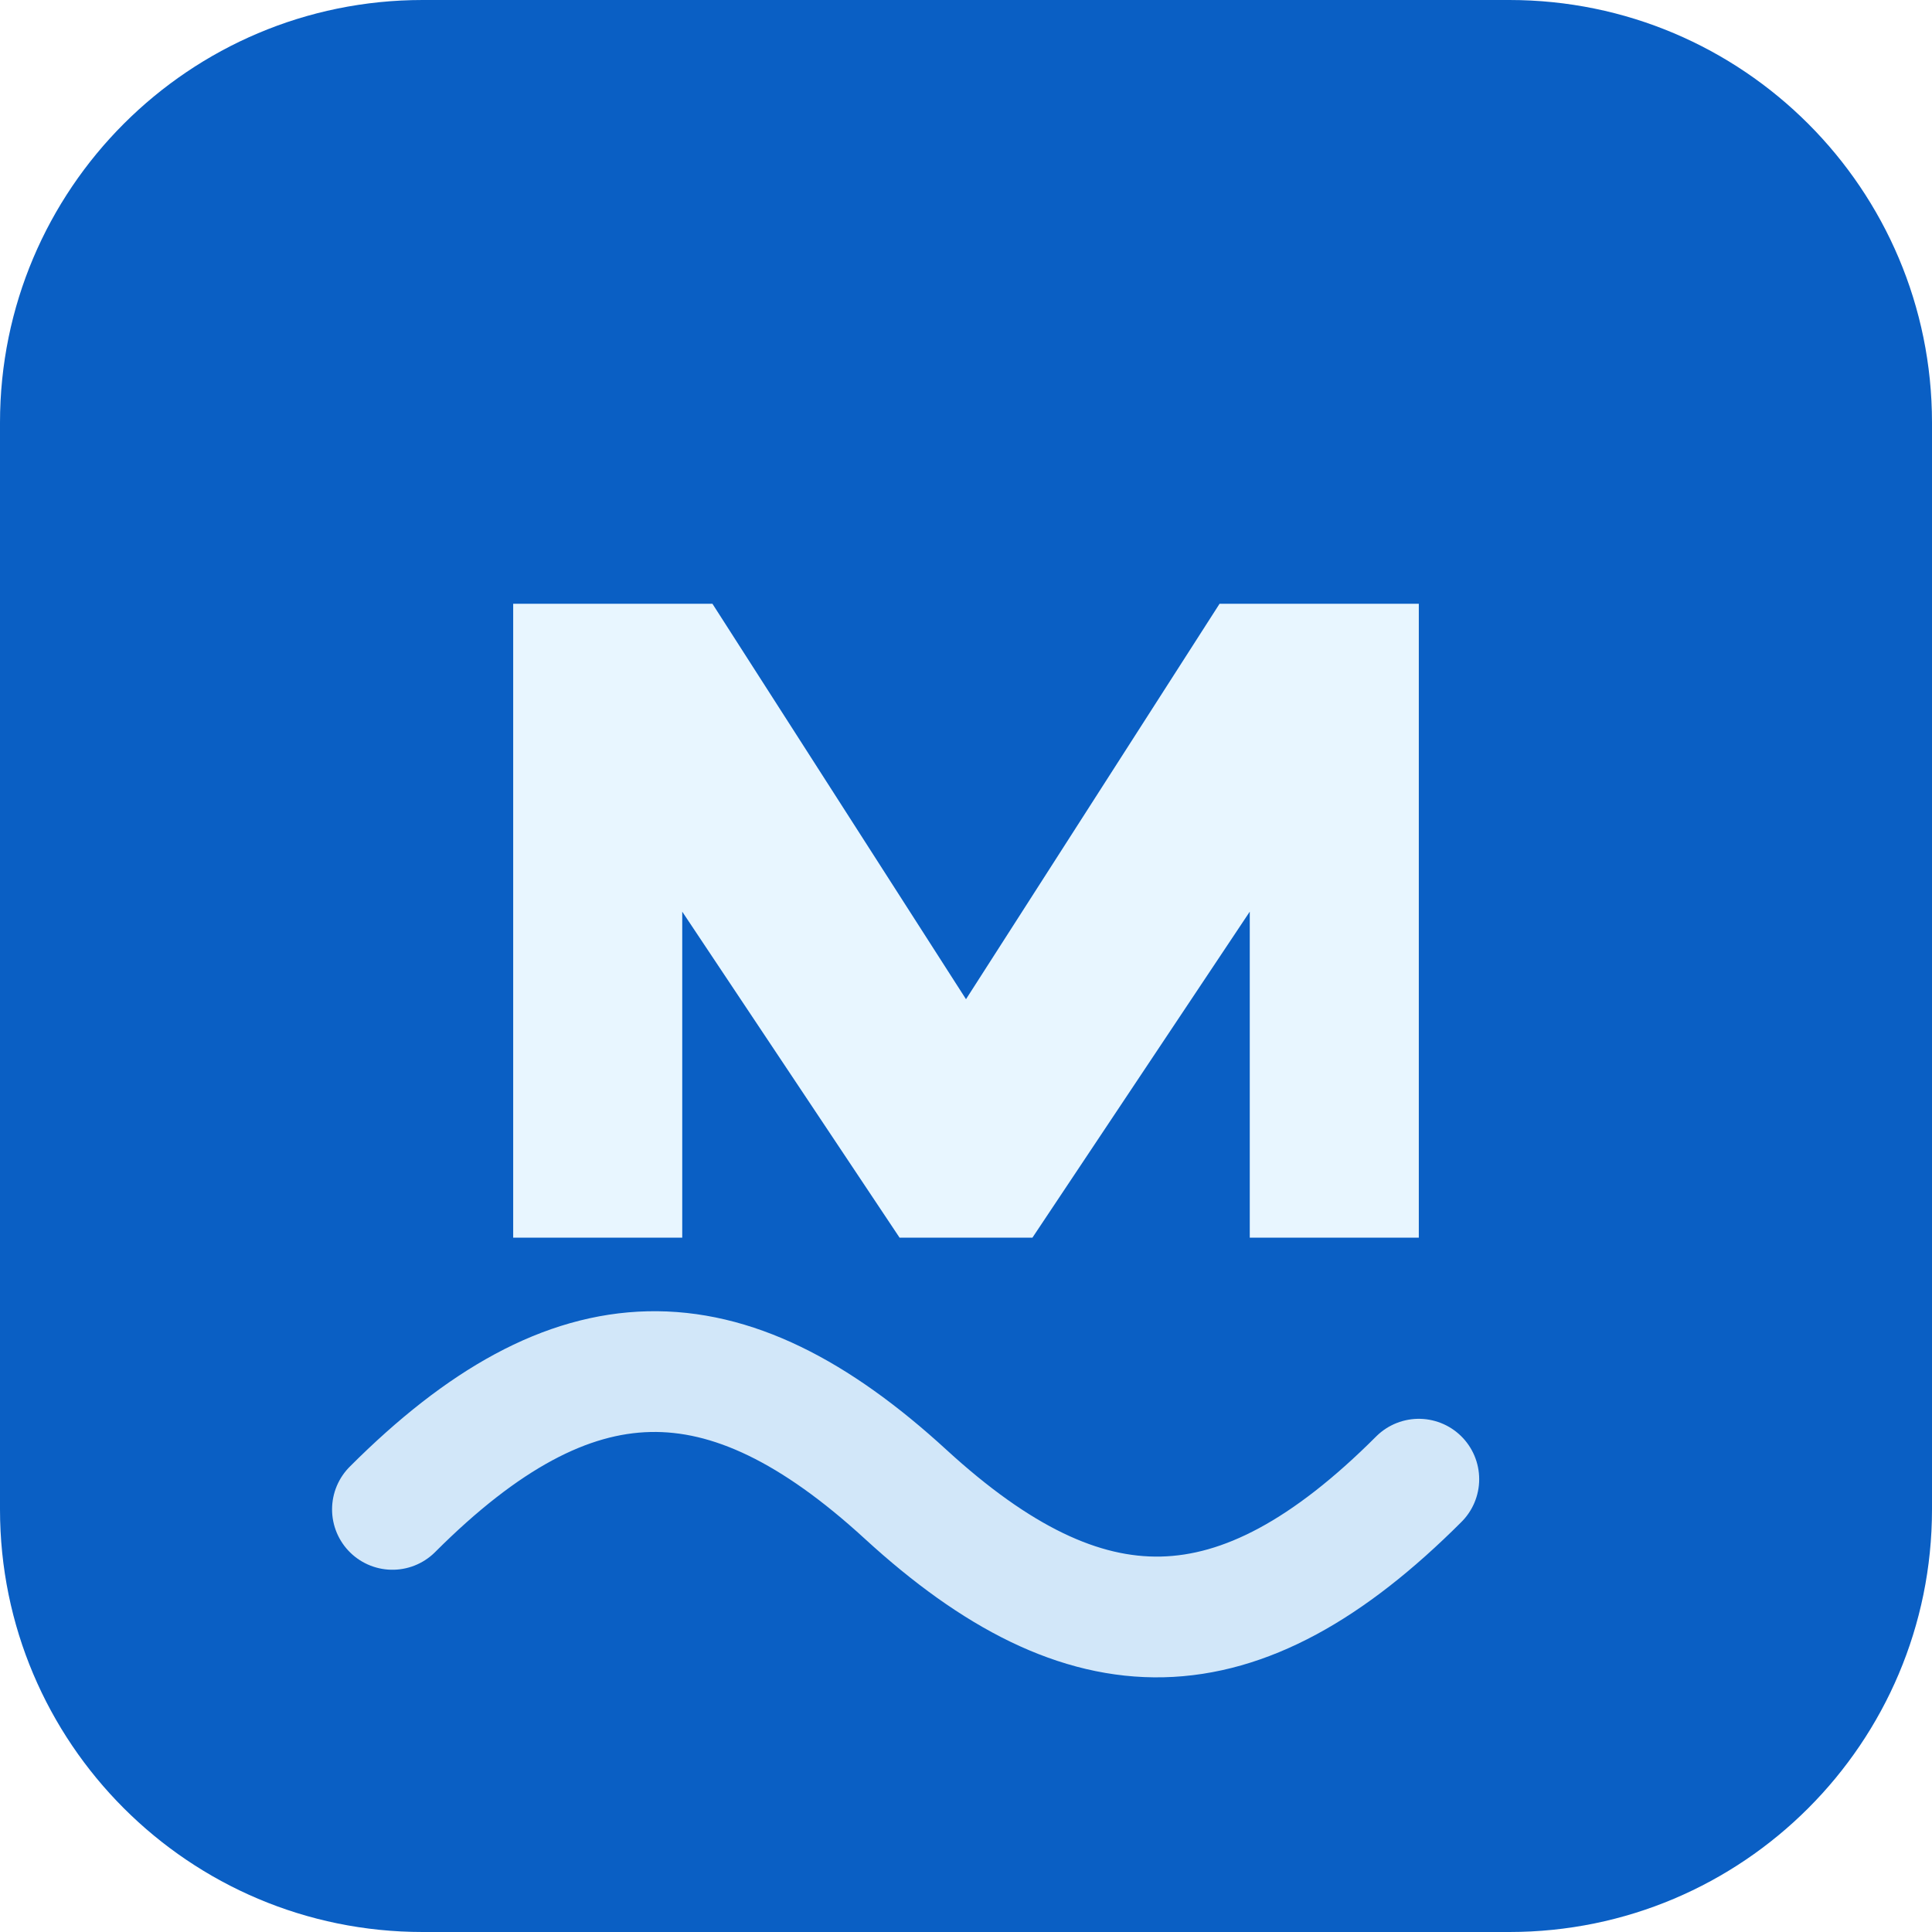
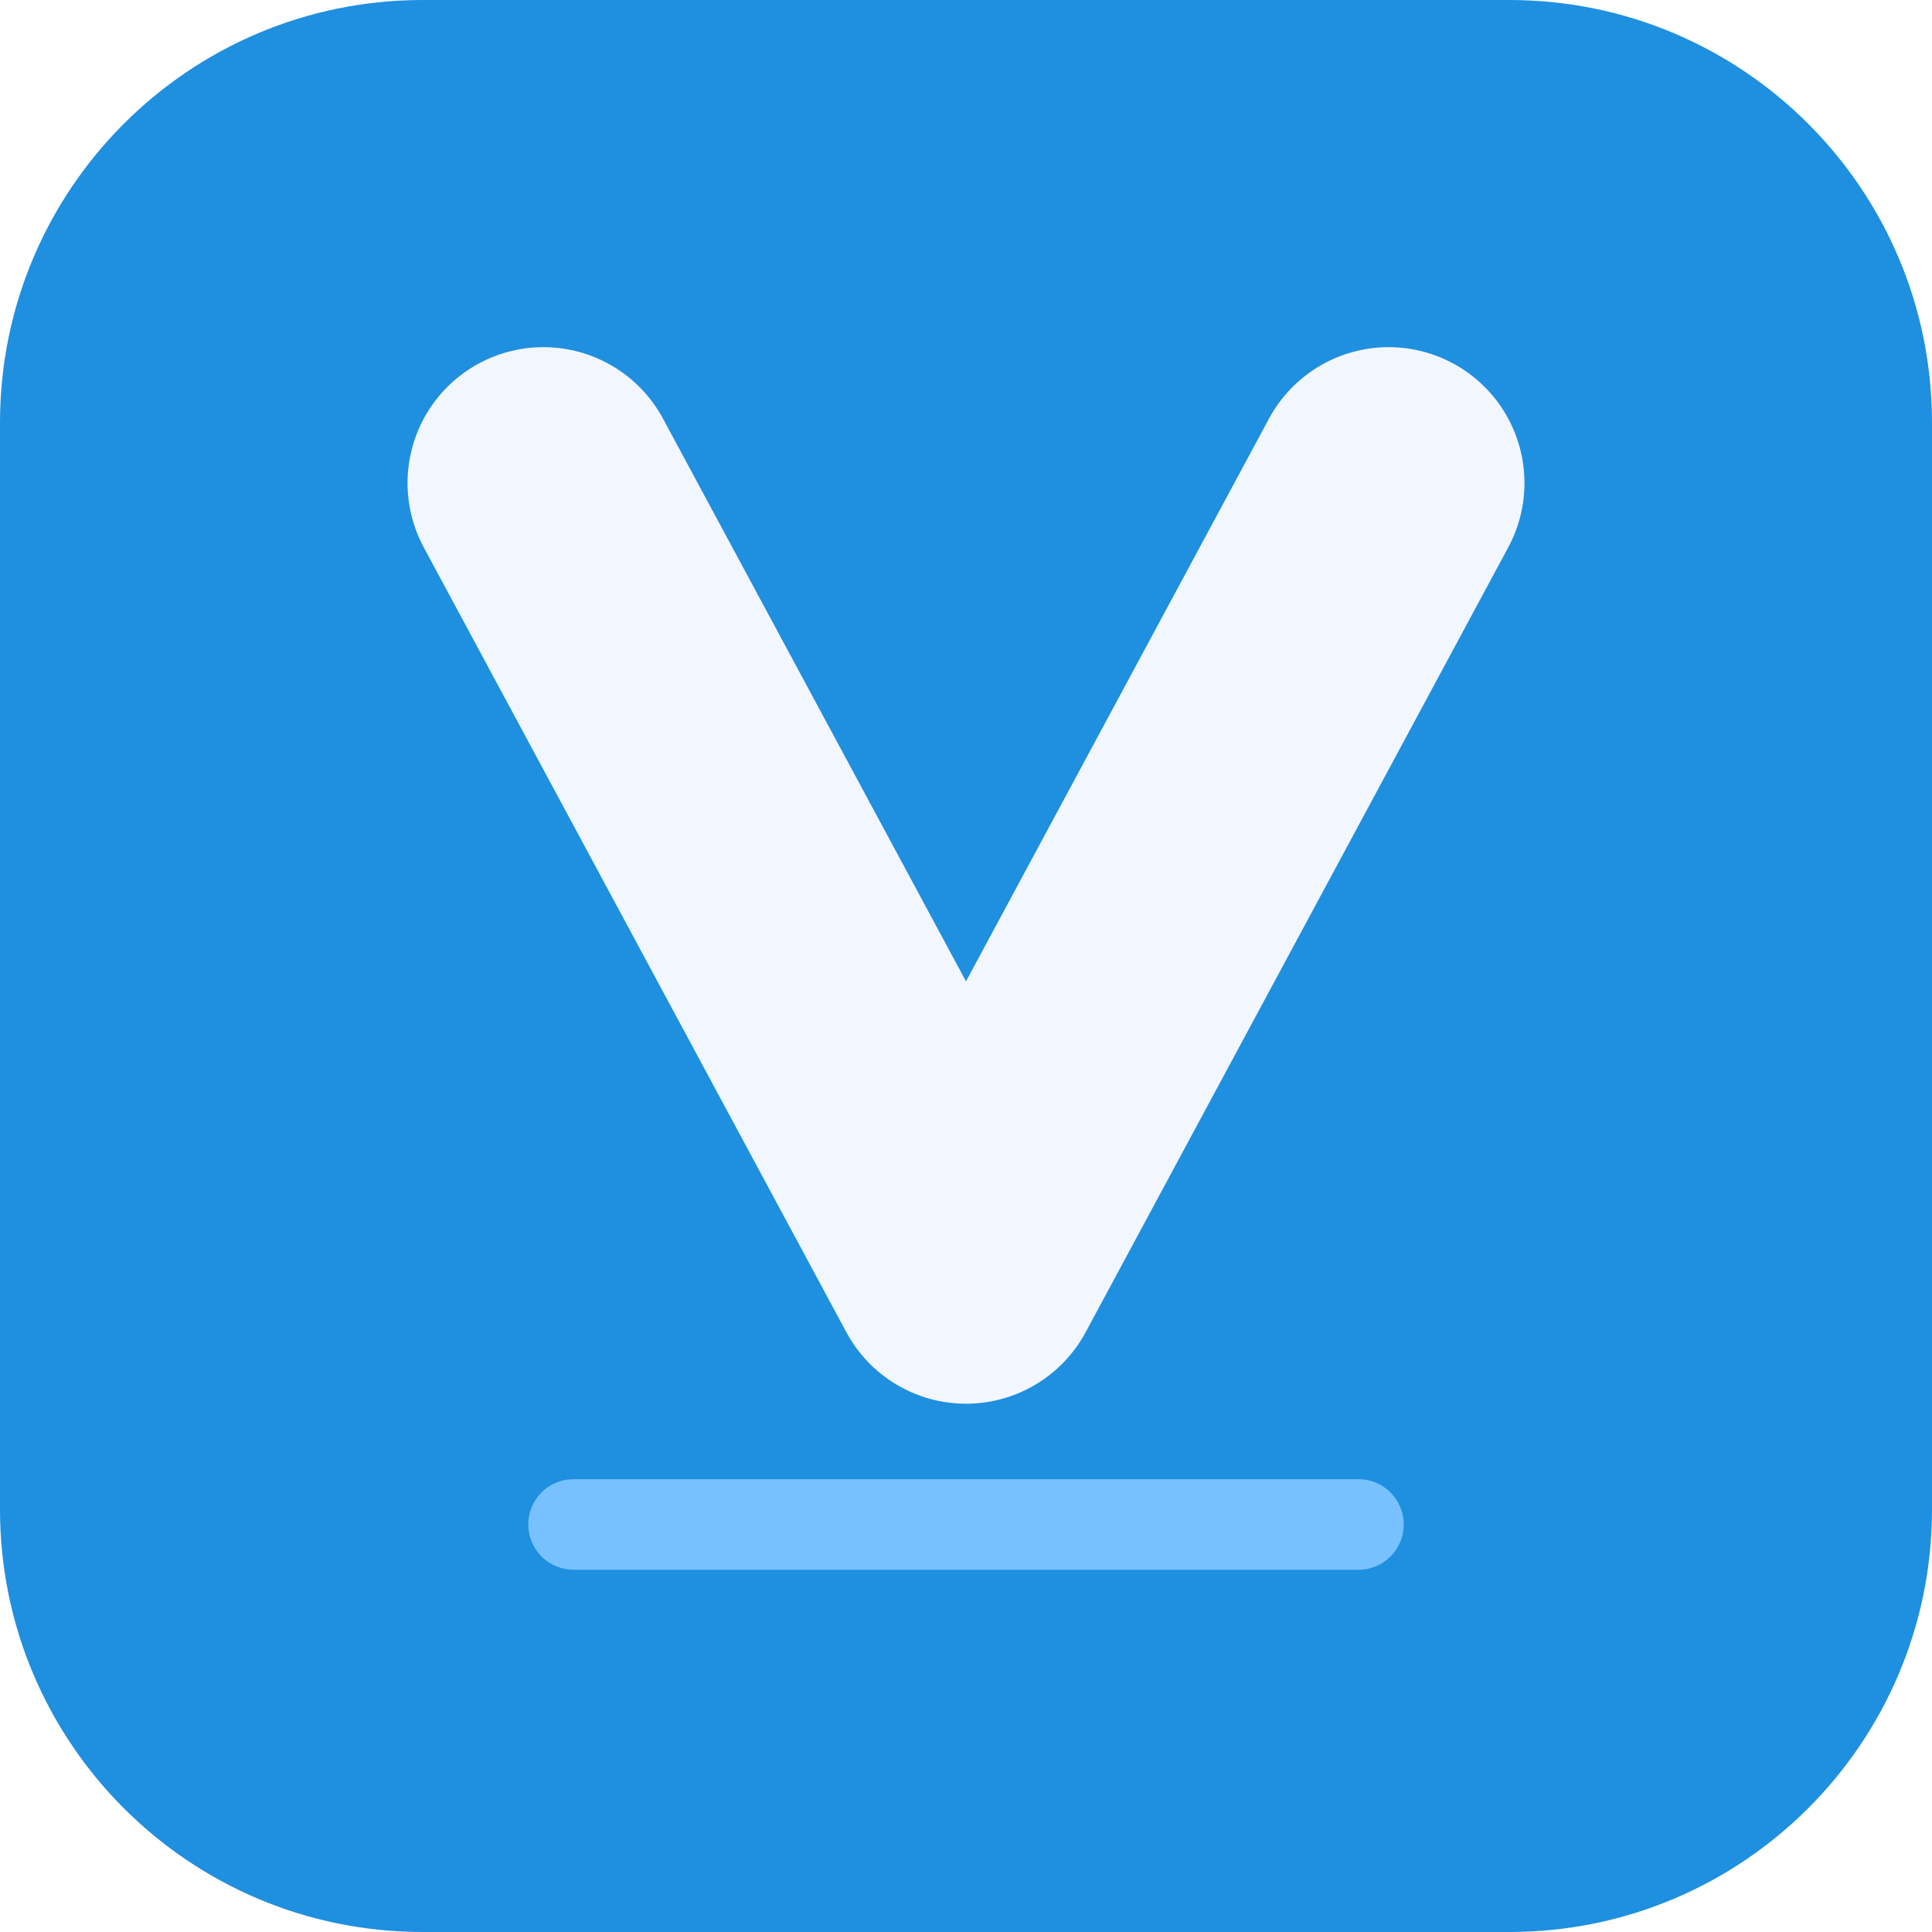
- <svg xmlns="http://www.w3.org/2000/svg" viewBox="0 0 64 64" width="64" height="64" role="img" aria-labelledby="miston-mark-t">
-   <rect width="64" height="64" rx="14" fill="#0a5fc4" />
-   <path d="M17 41V20h6.6L32 33.1 40.4 20H47v21h-5.6V30.2L34.2 41h-4.4l-7.2-10.8V41z" fill="#e8f6ff" />
-   <path d="M13 50c6-6 11-6 17-0.5s11 5.5 17-0.5" fill="none" stroke="#e8f6ff" stroke-width="4" stroke-linecap="round" opacity="0.9" />
+ <svg xmlns="http://www.w3.org/2000/svg" viewBox="0 0 64 64" width="64" height="64" role="img" aria-labelledby="velaira-mark-night-t">
+   <rect width="64" height="64" rx="14" fill="#1f8fe0" />
+   <path d="M18.00 16.00 32.00 42.00 46.00 16.00" fill="none" stroke="#f2f7ff" stroke-width="9" stroke-linecap="round" stroke-linejoin="round" />
+   <path d="M19.00 50.50H45.00" fill="none" stroke="#7cc4ff" stroke-width="3" stroke-linecap="round" opacity="0.95" />
</svg>
